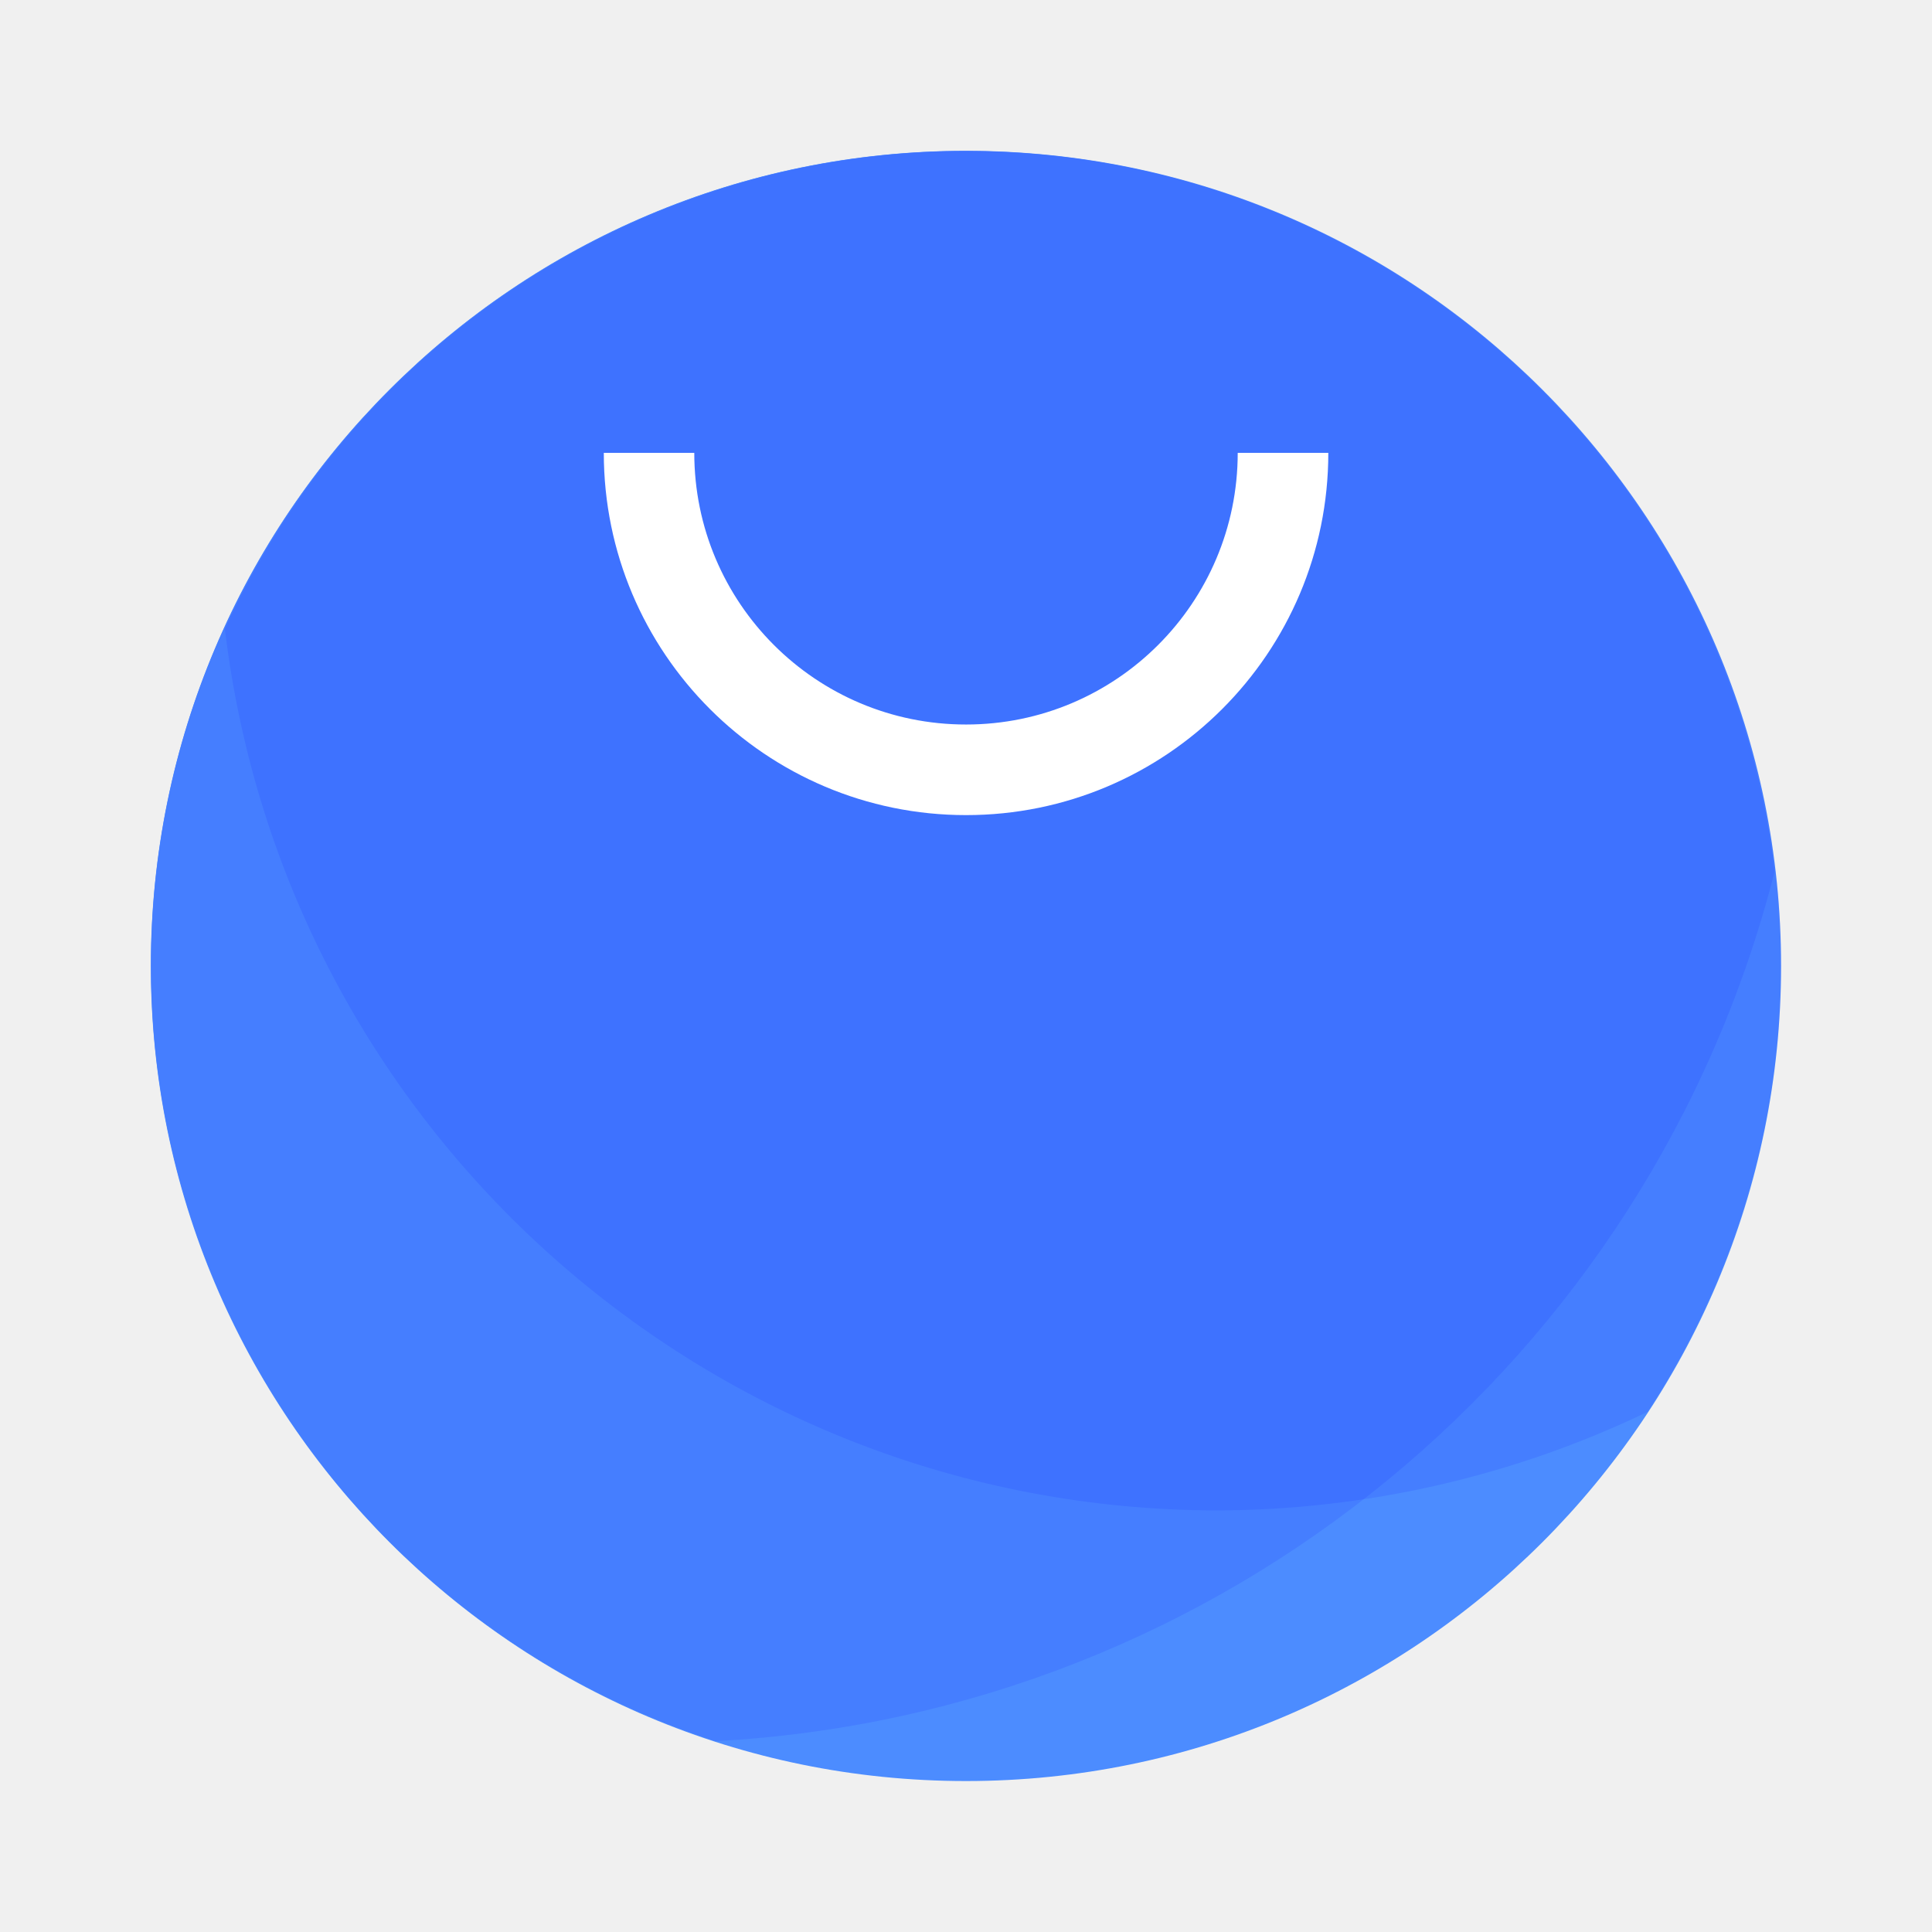
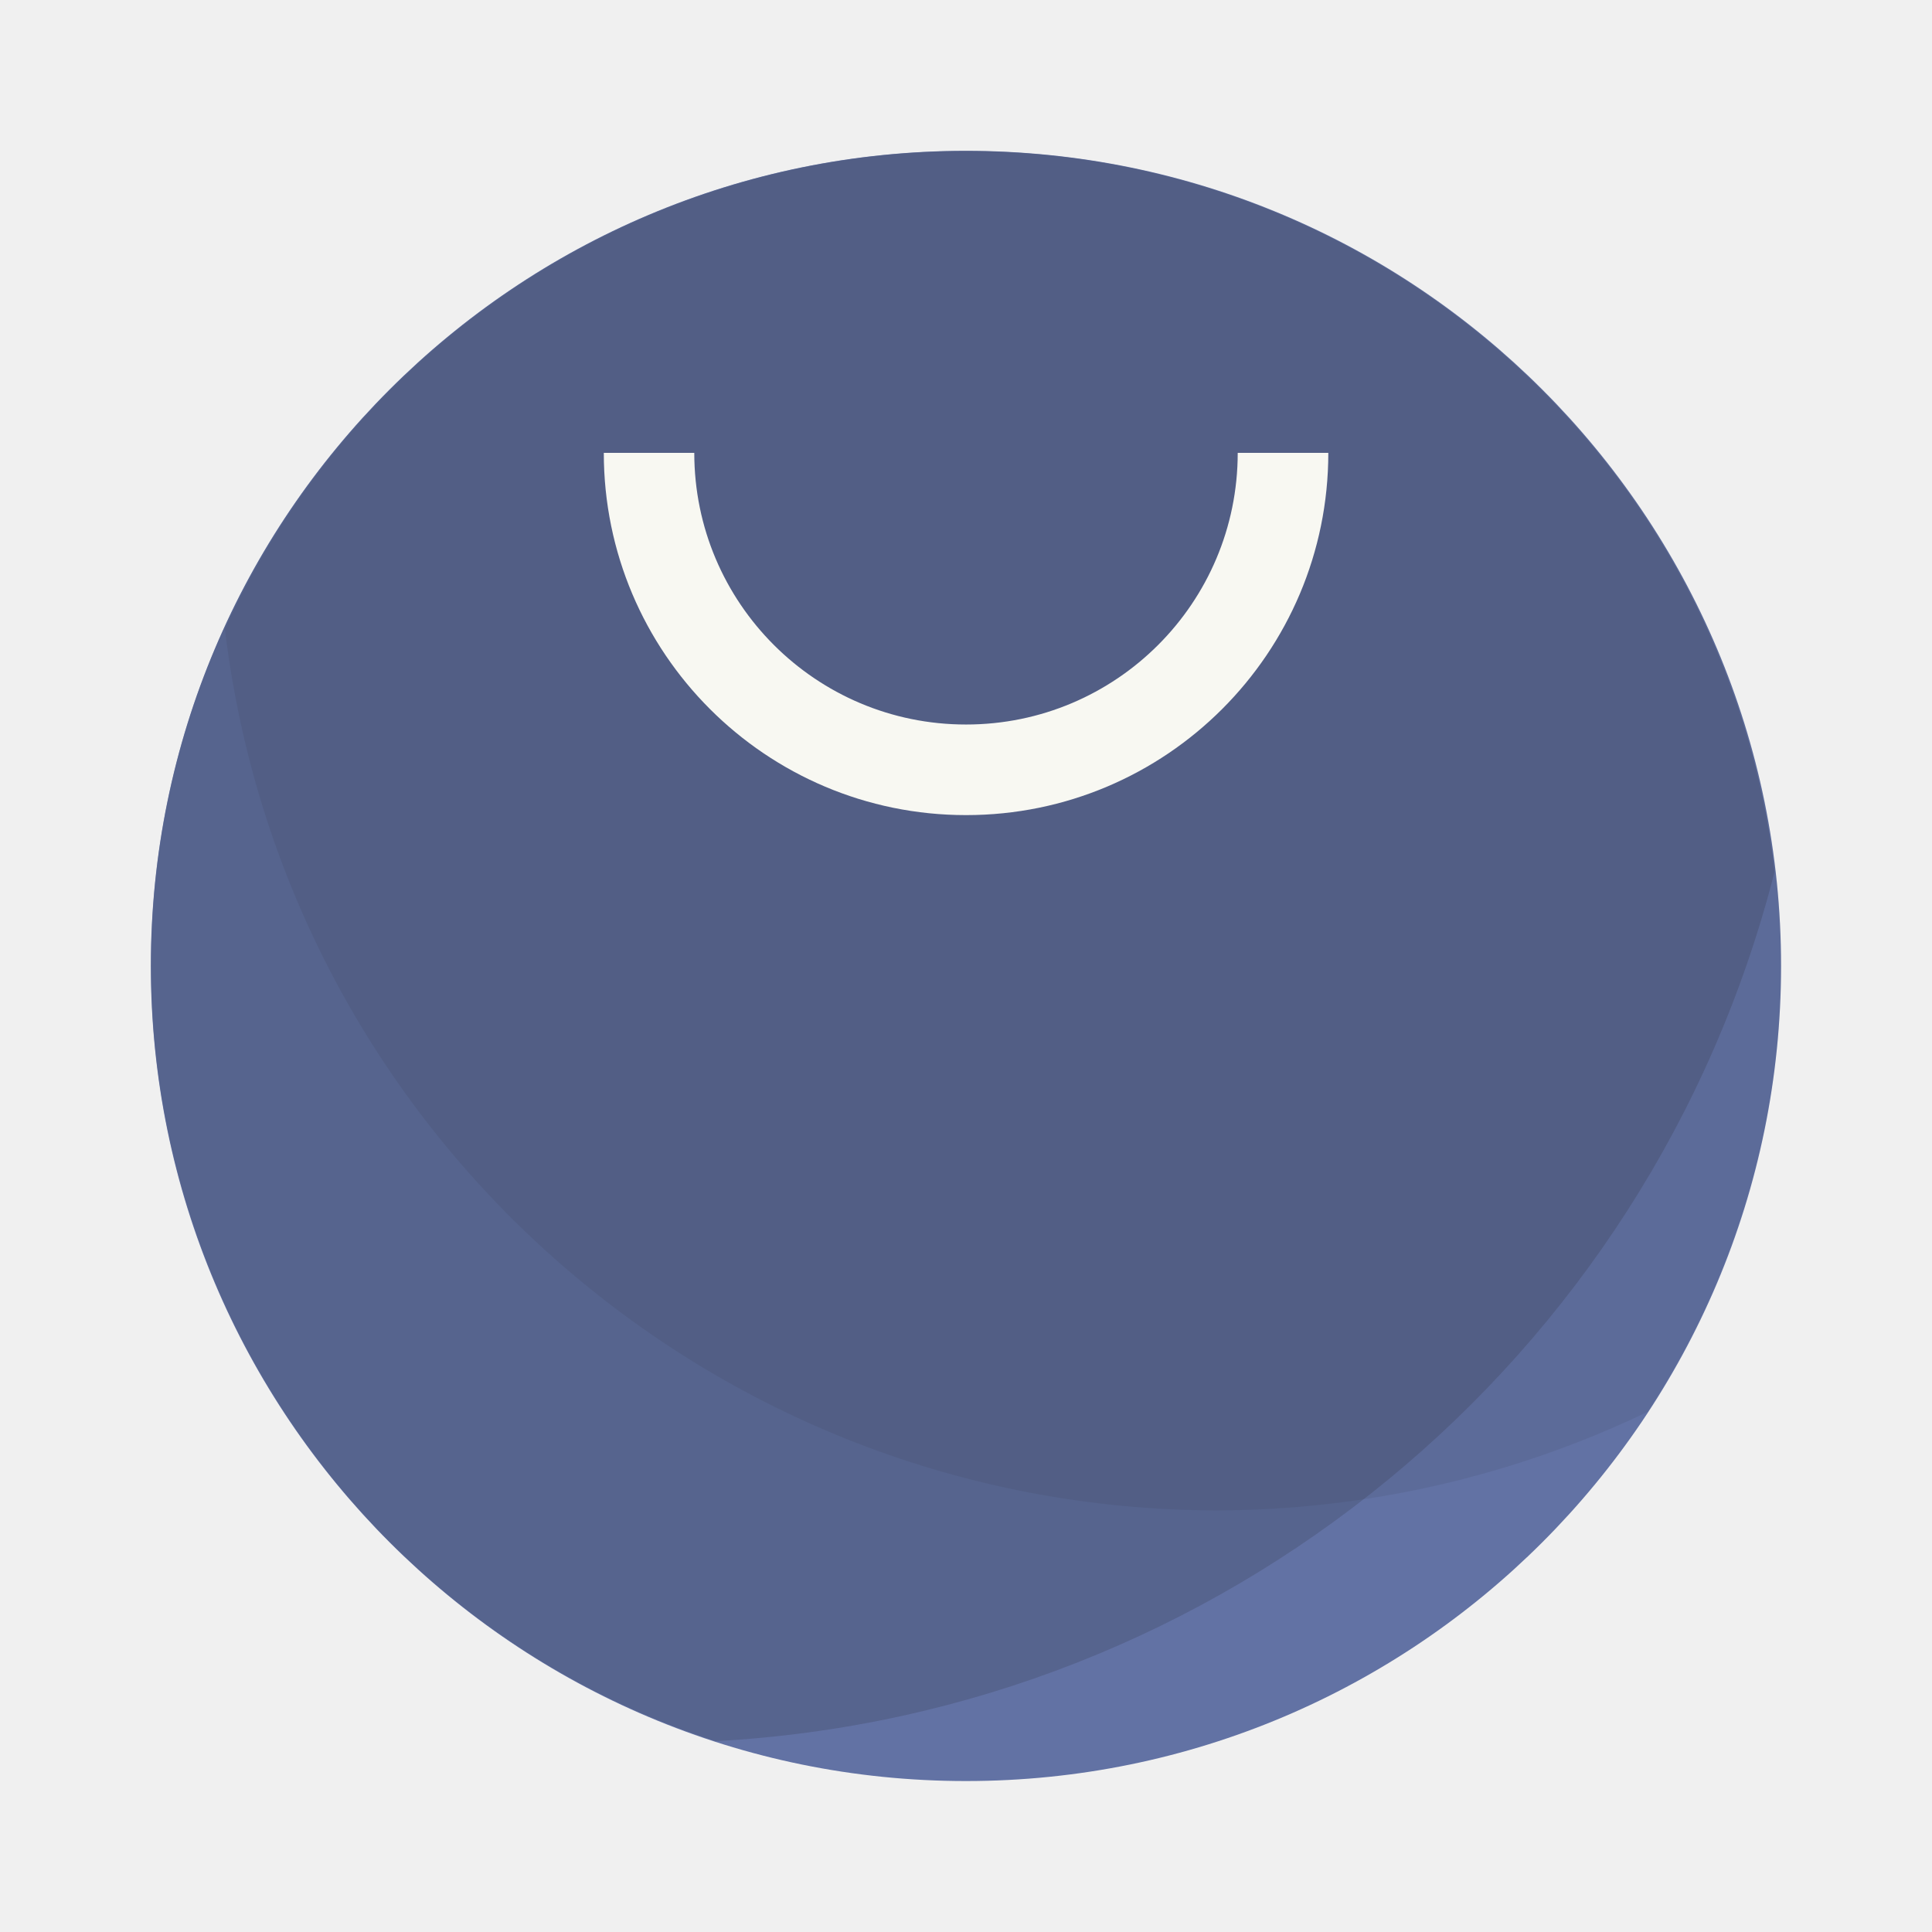
- <svg xmlns="http://www.w3.org/2000/svg" width="64" height="64" version="1.1" viewBox="0 0 16.933 16.933">
-   <circle cx="8.466" cy="8.466" r="7.144" fill="#4c8cff" style="paint-order:stroke fill markers" />
-   <path transform="scale(.26458)" d="m32 5a27 27 0 0 0-27 27 27 27 0 0 0 18.699 25.678 38.322 38.322 0 0 0 35.086-28.803 27 27 0 0 0-26.785-23.875z" fill="#457eff" stroke-width="5.364" style="paint-order:stroke fill markers" />
-   <path d="m8.467 1.323a7.144 7.144 0 0 0-6.496 4.189 8.767 8.767 0 0 0 8.694 7.726 8.767 8.767 0 0 0 3.776-0.864 7.144 7.144 0 0 0 1.17-3.907 7.144 7.144 0 0 0-7.144-7.144z" fill="#00f" opacity=".1" stroke-width="1.227" style="paint-order:stroke fill markers" />
-   <path d="m5.292 3.969a3.175 3.175 0 0 0 3.175 3.175 3.175 3.175 0 0 0 3.175-3.175h-0.794a2.381 2.381 0 0 1-2.381 2.381 2.381 2.381 0 0 1-2.382-2.381z" fill="#fff" style="paint-order:stroke markers fill" />
+ <svg xmlns="http://www.w3.org/2000/svg" width="64" height="64" version="1.1" viewBox="0 0 16.933 16.933" id="svg10">
+   <defs id="defs14" />
+   <circle cx="8.466" cy="8.466" r="7.144" fill="#4c8cff" style="paint-order:stroke fill markers;fill:#6272a4" id="circle2" />
+   <path transform="scale(.26458)" d="m32 5a27 27 0 0 0-27 27 27 27 0 0 0 18.699 25.678 38.322 38.322 0 0 0 35.086-28.803 27 27 0 0 0-26.785-23.875z" fill="#457eff" stroke-width="5.364" style="paint-order:stroke fill markers;fill:#4f5a7f;opacity:0.6" id="path4" />
+   <path d="m8.467 1.323a7.144 7.144 0 0 0-6.496 4.189 8.767 8.767 0 0 0 8.694 7.726 8.767 8.767 0 0 0 3.776-0.864 7.144 7.144 0 0 0 1.17-3.907 7.144 7.144 0 0 0-7.144-7.144z" fill="#00f" opacity=".1" stroke-width="1.227" style="paint-order:stroke fill markers;fill:#282a36" id="path6" />
+   <path d="m5.292 3.969a3.175 3.175 0 0 0 3.175 3.175 3.175 3.175 0 0 0 3.175-3.175h-0.794a2.381 2.381 0 0 1-2.381 2.381 2.381 2.381 0 0 1-2.382-2.381z" fill="#fff" style="paint-order:stroke markers fill;fill:#f8f8f2" id="path8" />
</svg>
